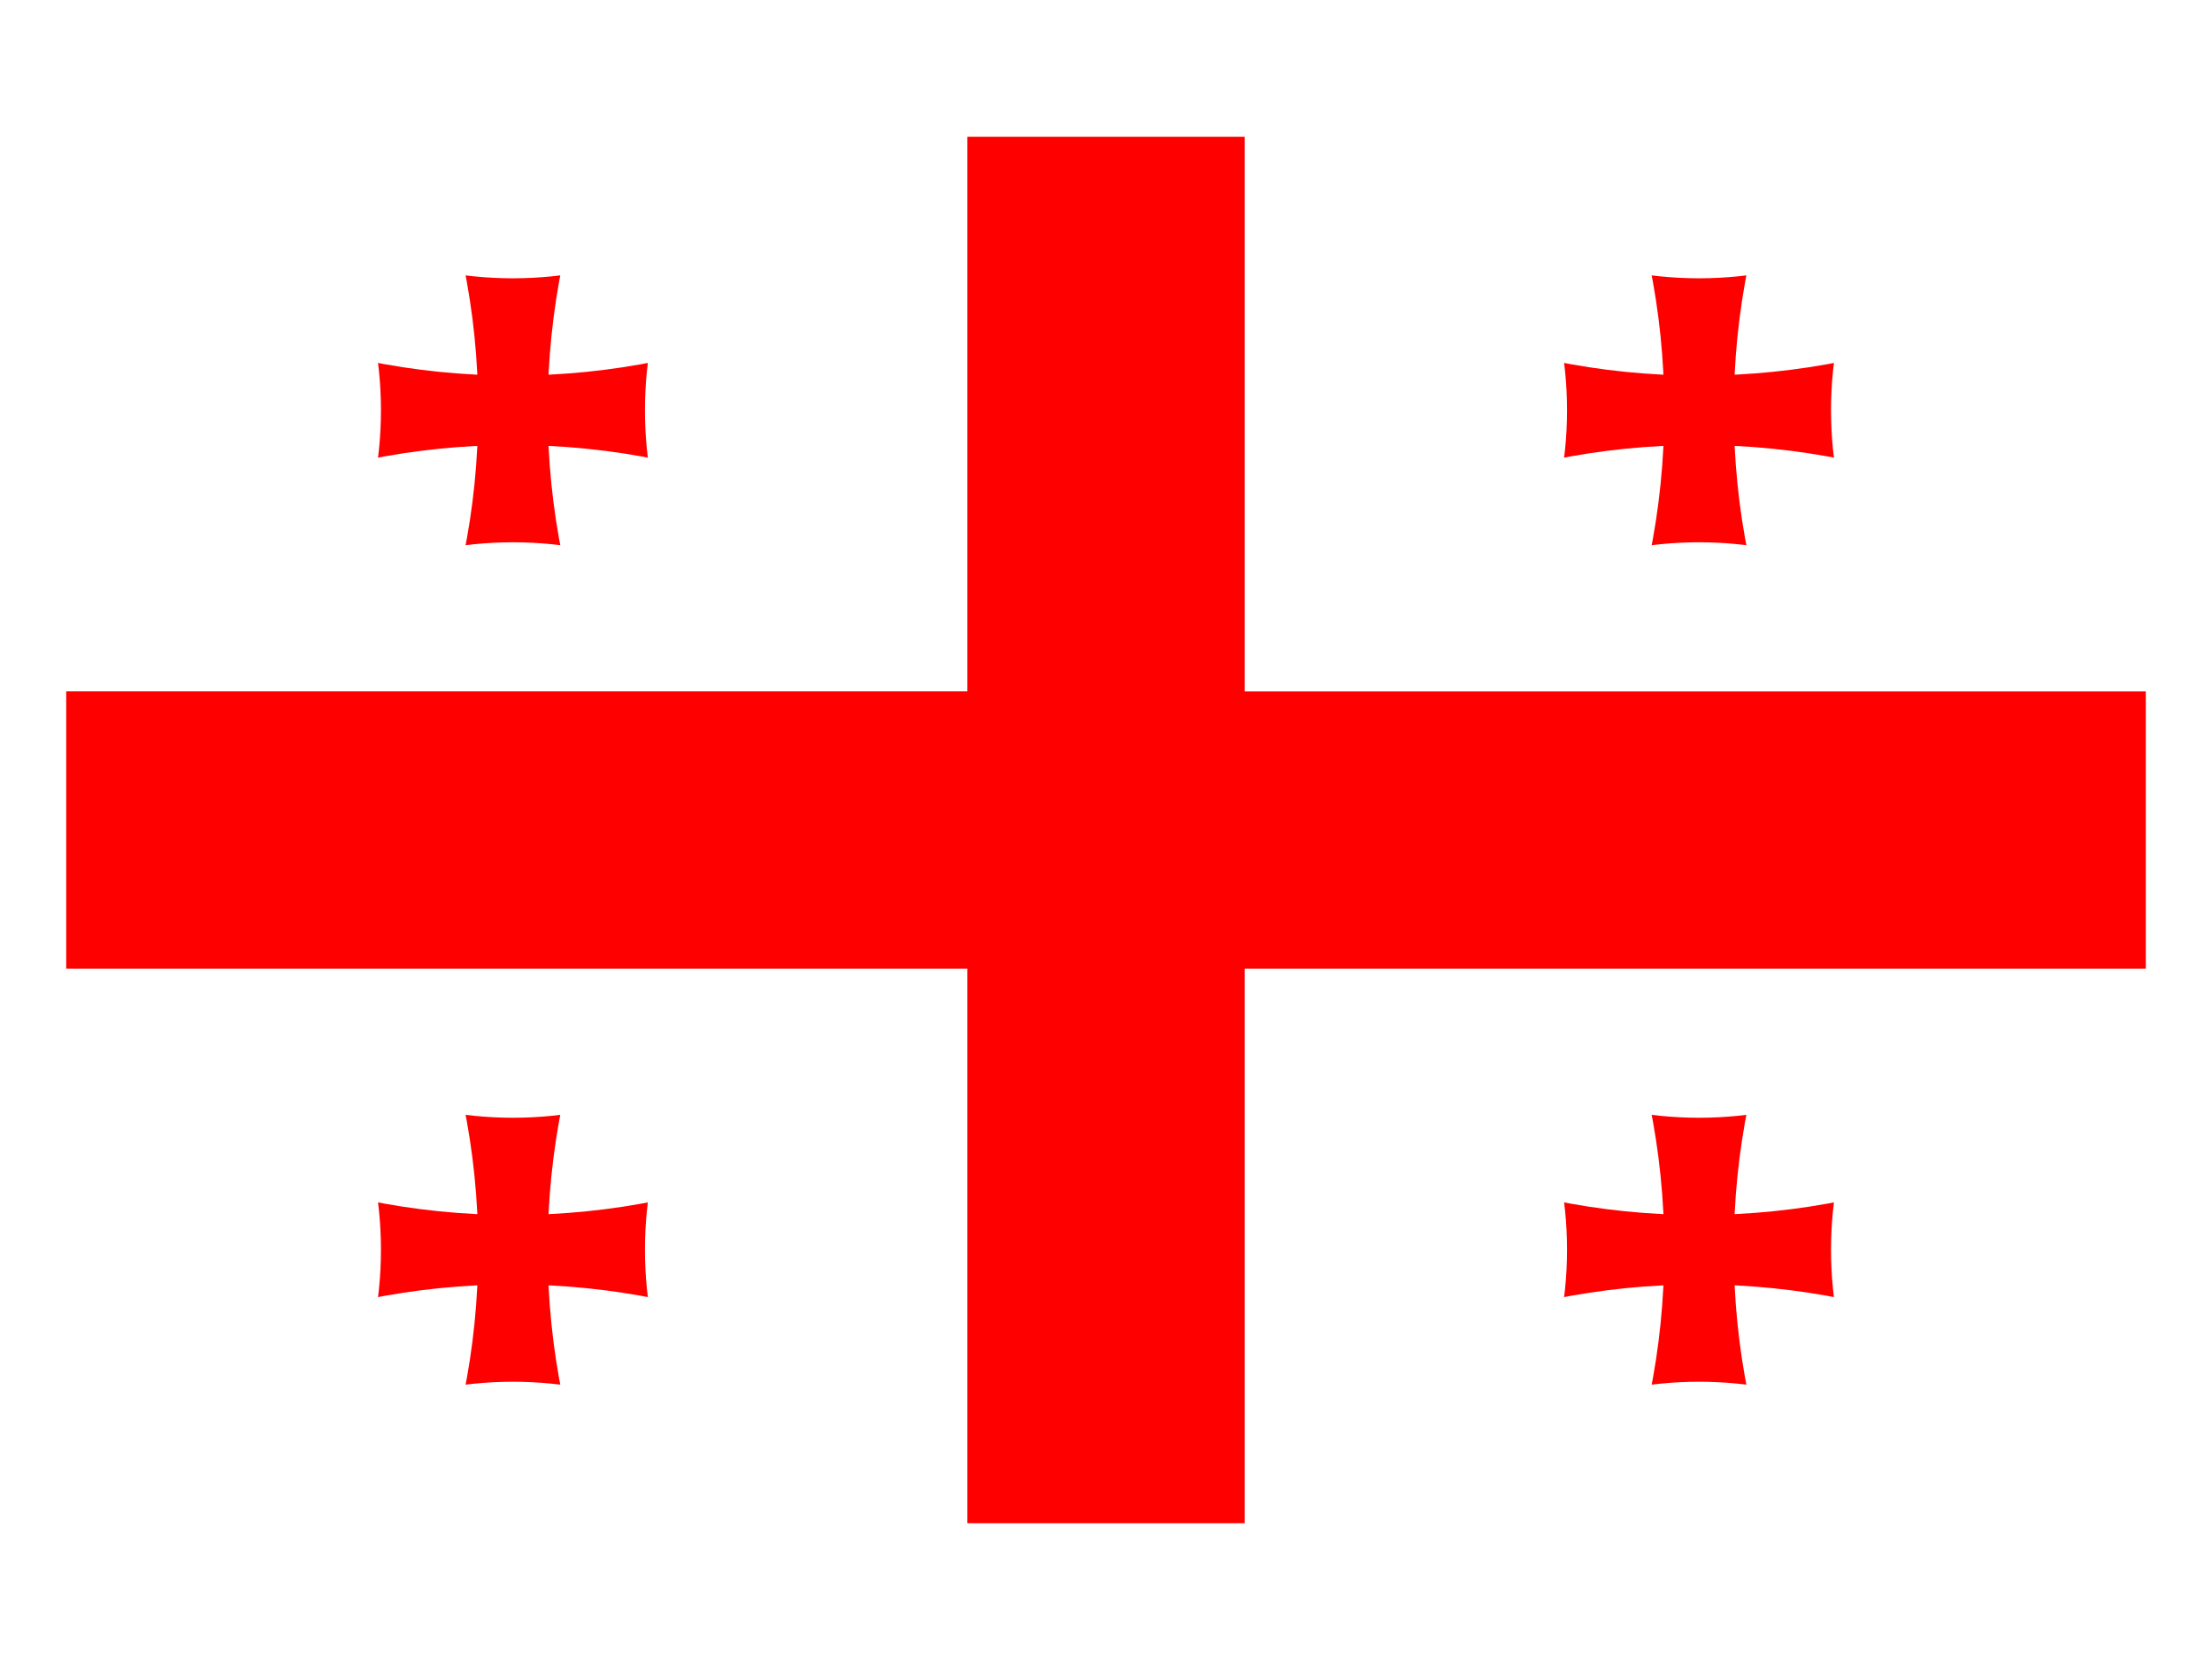
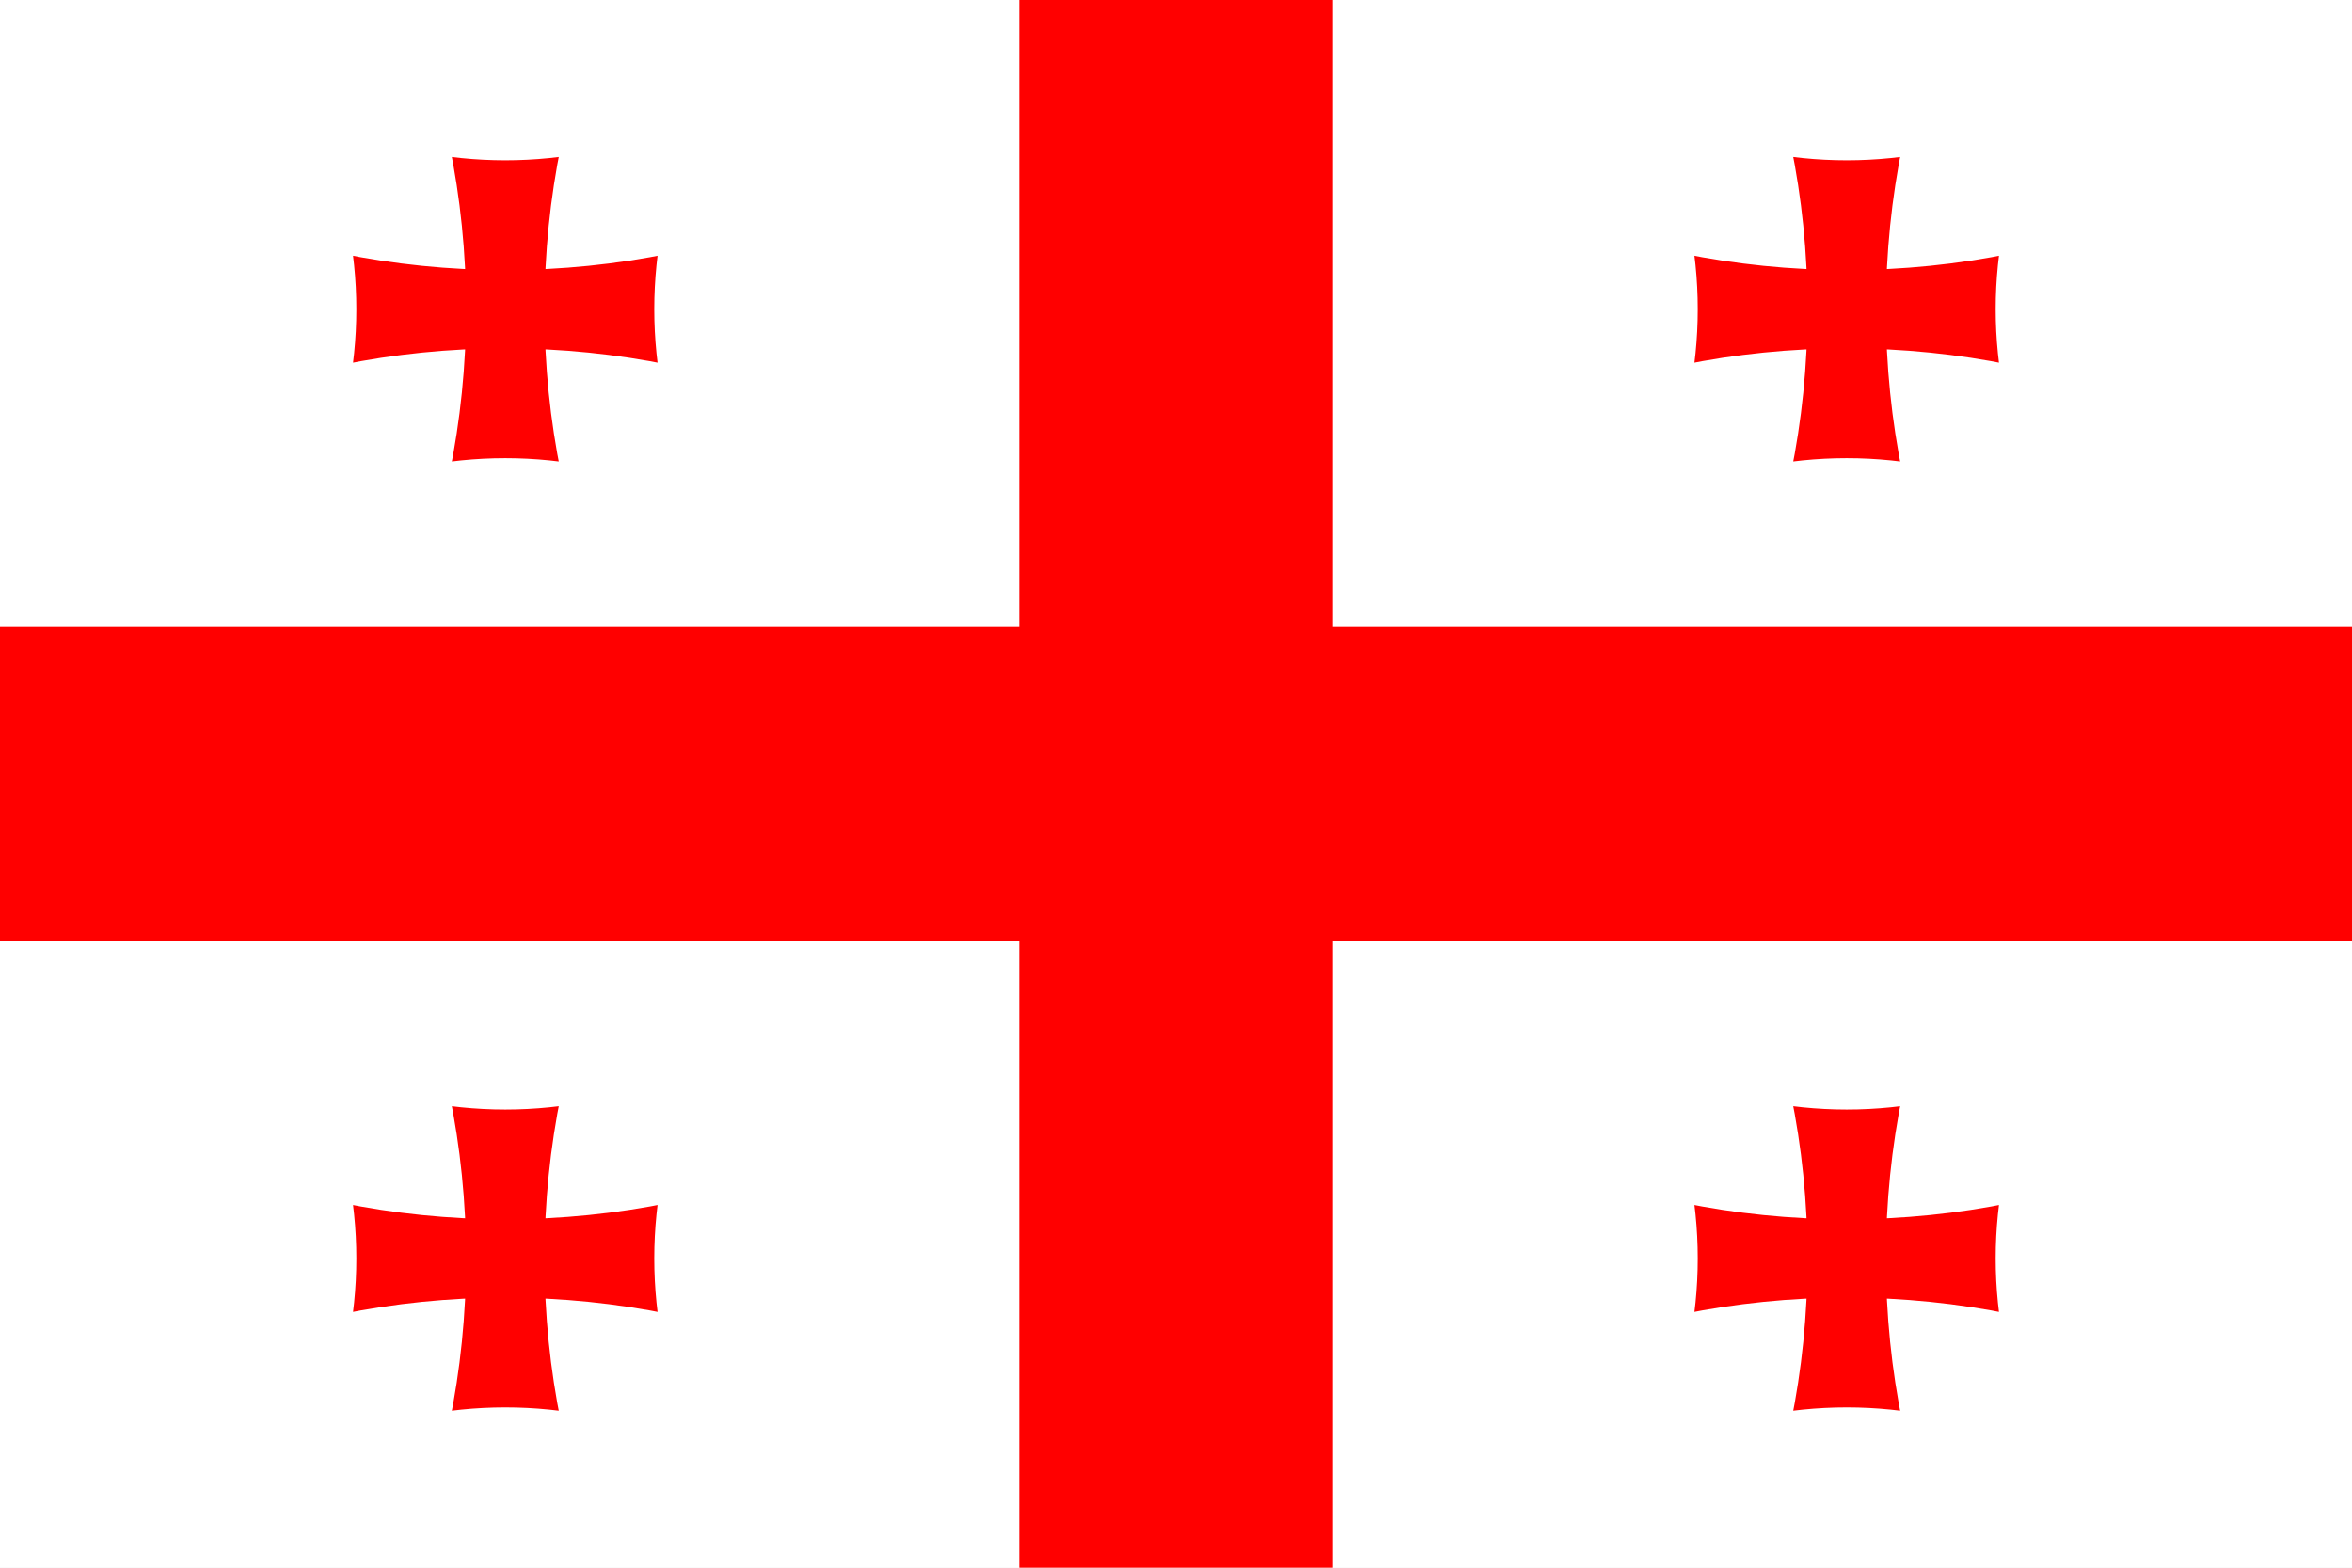
- <svg xmlns="http://www.w3.org/2000/svg" xmlns:xlink="http://www.w3.org/1999/xlink" viewBox="0 0 213.333 160" width="640" height="480">
+ <svg xmlns="http://www.w3.org/2000/svg" xmlns:xlink="http://www.w3.org/1999/xlink" id="georgia_flag" viewBox="0 0 300 200">
  <defs>
-     <g id="c">
-       <clipPath id="a">
+     <g id="smallcross">
+       <clipPath id="vclip">
        <path d="m-109 104a104 104 0 0 0 0 -208h218a104 104 0 0 0 0 208z" />
      </clipPath>
-       <path id="b" d="m-55 74a55 55 0 0 1 110 0v-148a55 55 0 0 1 -110 0z" clip-path="url(#a)" />
-       <use width="300" xlink:href="#b" transform="rotate(90)" height="200" />
+       <path id="varm" clip-path="url(#vclip)" d="m-55 74a55 55 0 0 1 110 0v-148a55 55 0 0 1 -110 0z" />
+       <use xlink:href="#varm" transform="rotate(90)" />
    </g>
  </defs>
-   <path d="m0 0h213.33v160h-213.33z" fill="#fff" />
-   <path d="m6.385 13.192h200.56v133.71h-200.56z" fill="#fff" />
-   <path d="m93.296 13.192v53.484h-86.91v26.742h86.91v53.484h26.742v-53.482h86.91v-26.742h-86.91v-53.484h-26.744z" fill="red" />
-   <use width="300" xlink:href="#c" fill="red" transform="matrix(.67 0 0 .67 49.47 39.57)" height="200" />
-   <use width="300" xlink:href="#c" fill="red" transform="matrix(.67 0 0 .67 163.86 120.53)" height="200" />
-   <use width="300" xlink:href="#c" fill="red" transform="matrix(.67 0 0 .67 163.86 39.57)" height="200" />
-   <use width="300" xlink:href="#c" fill="red" transform="matrix(.67 0 0 .67 49.47 120.53)" height="200" />
+   <rect width="300" fill="#fff" height="200" />
+   <path d="m130 0v80h-130v40h130v80h40v-80h130v-40h-130v-80h-40z" fill="#f00" />
+   <use xlink:href="#smallcross" transform="translate(64.45,39.45)" fill="#f00" />
+   <use xlink:href="#smallcross" transform="translate(235.55,160.55)" fill="#f00" />
+   <use xlink:href="#smallcross" transform="translate(235.55,39.45)" fill="#f00" />
+   <use xlink:href="#smallcross" transform="translate(64.45,160.55)" fill="#f00" />
</svg>
